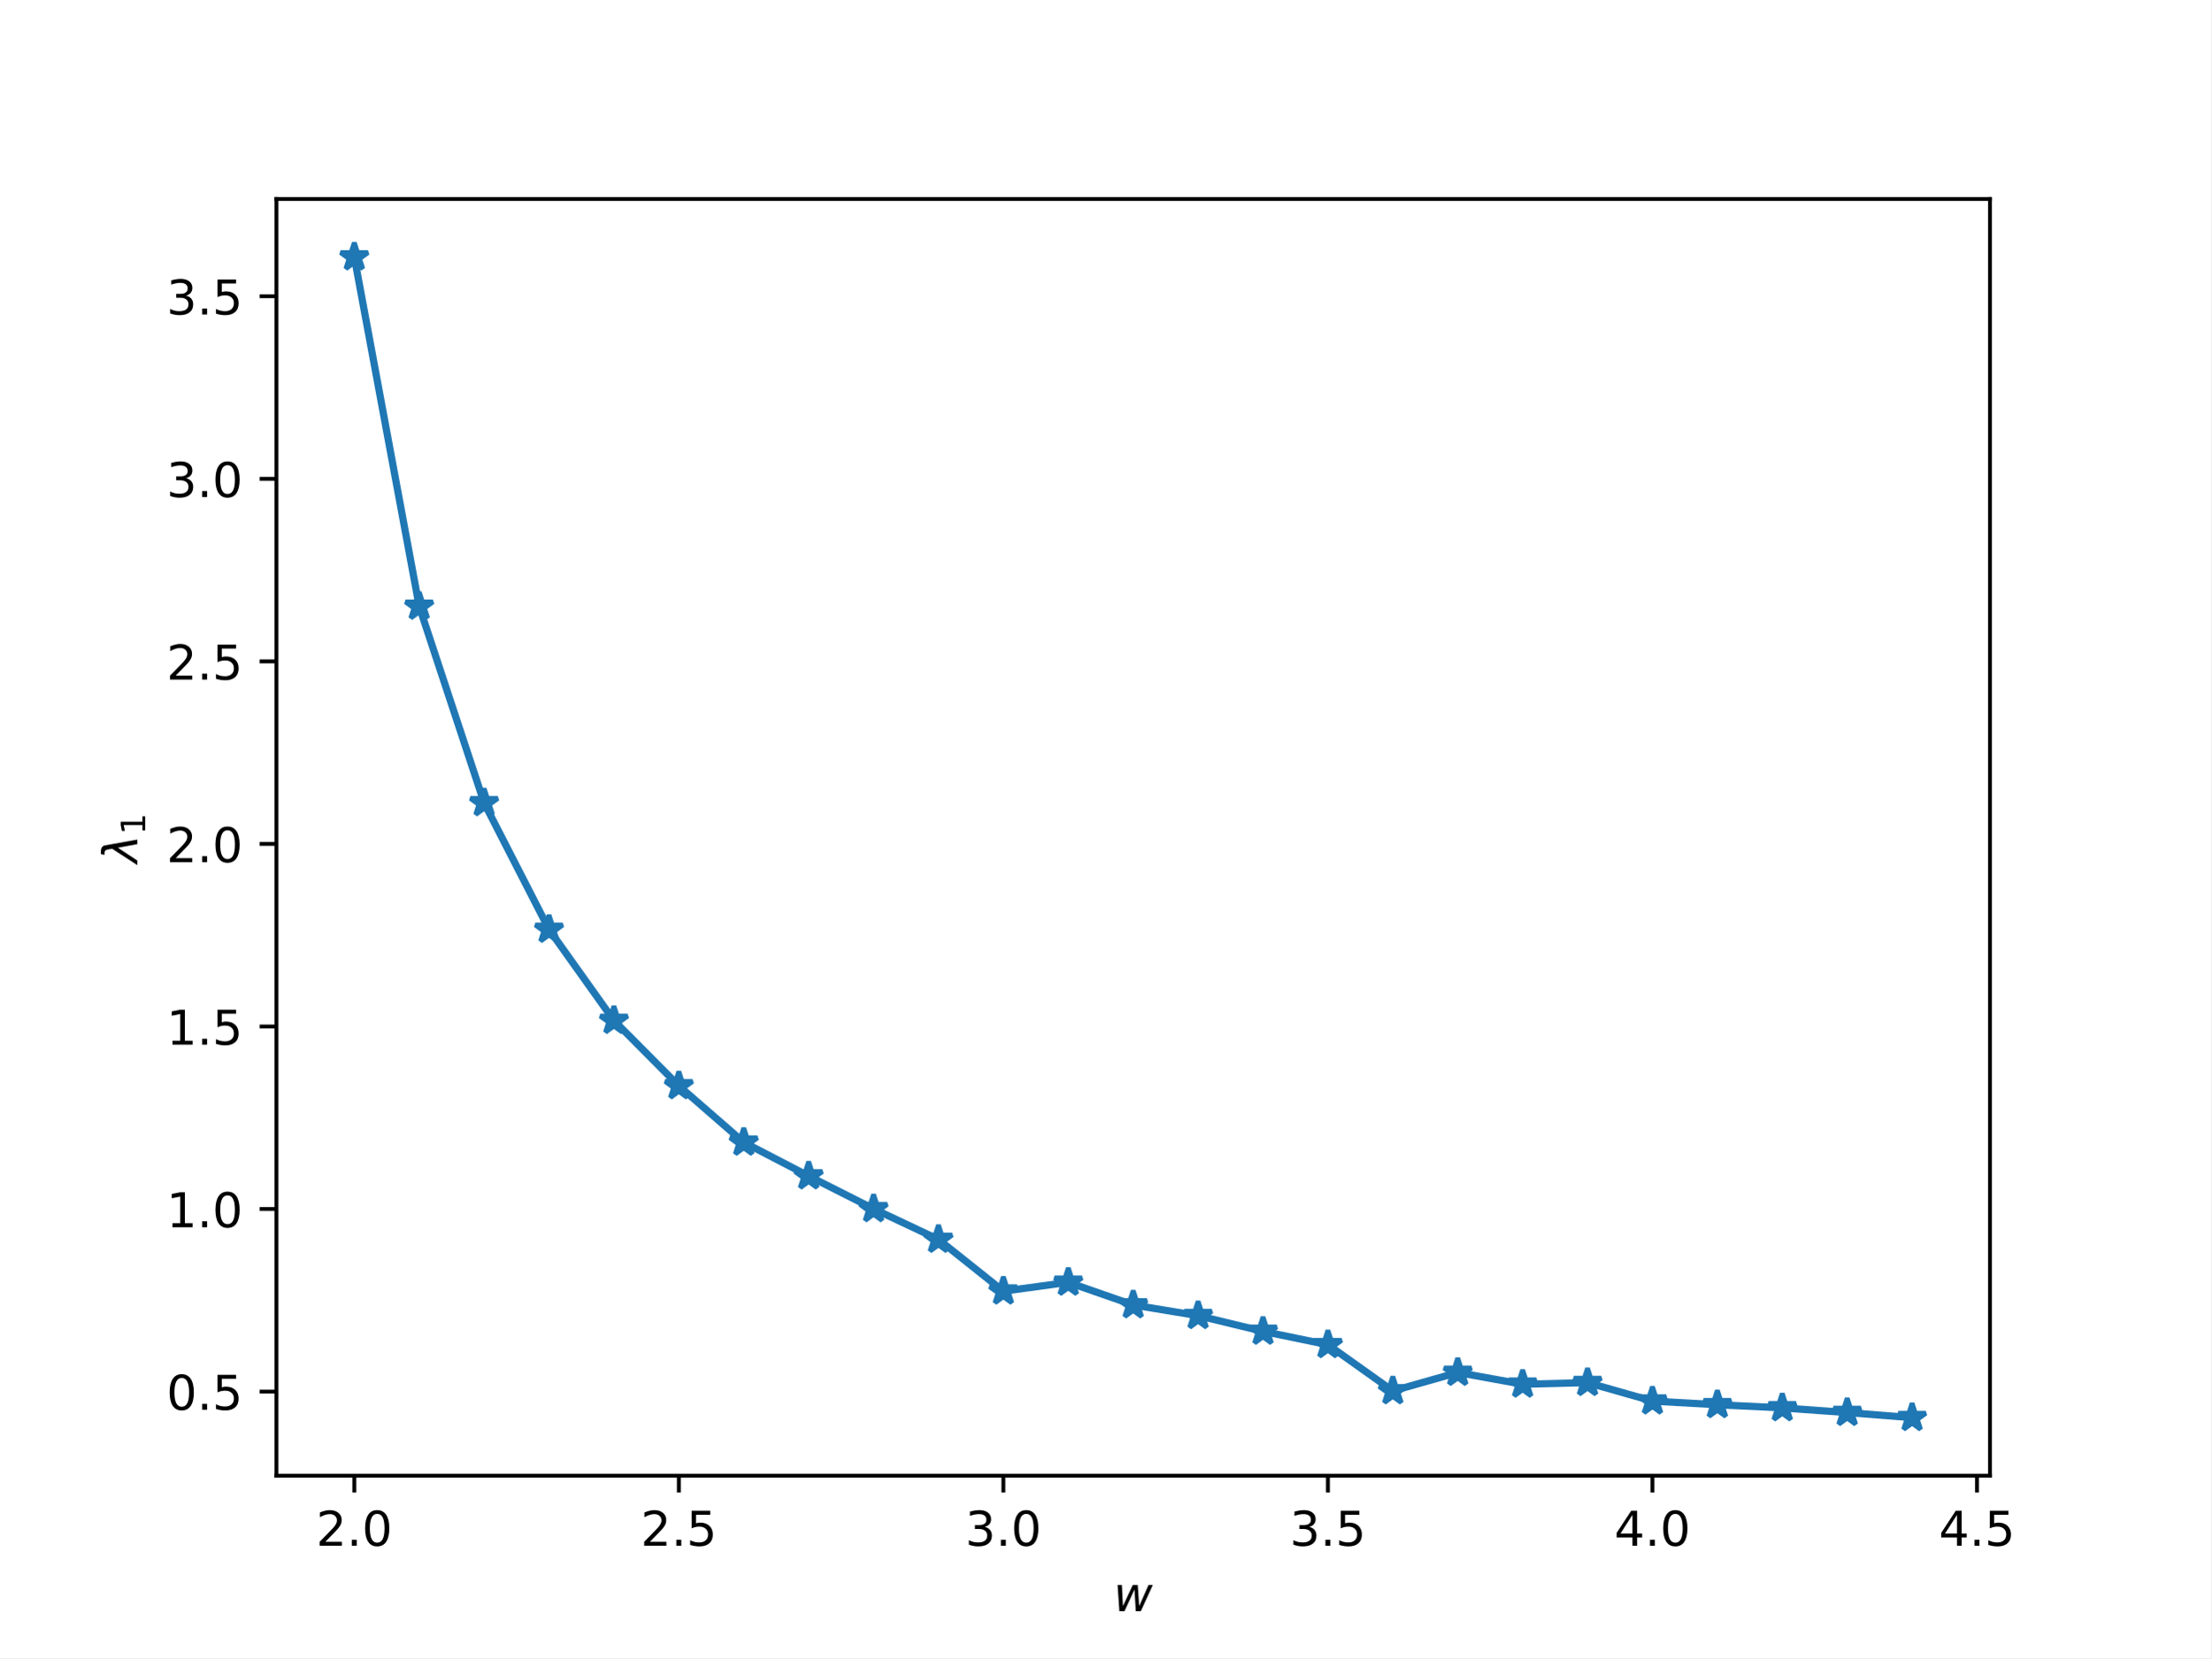
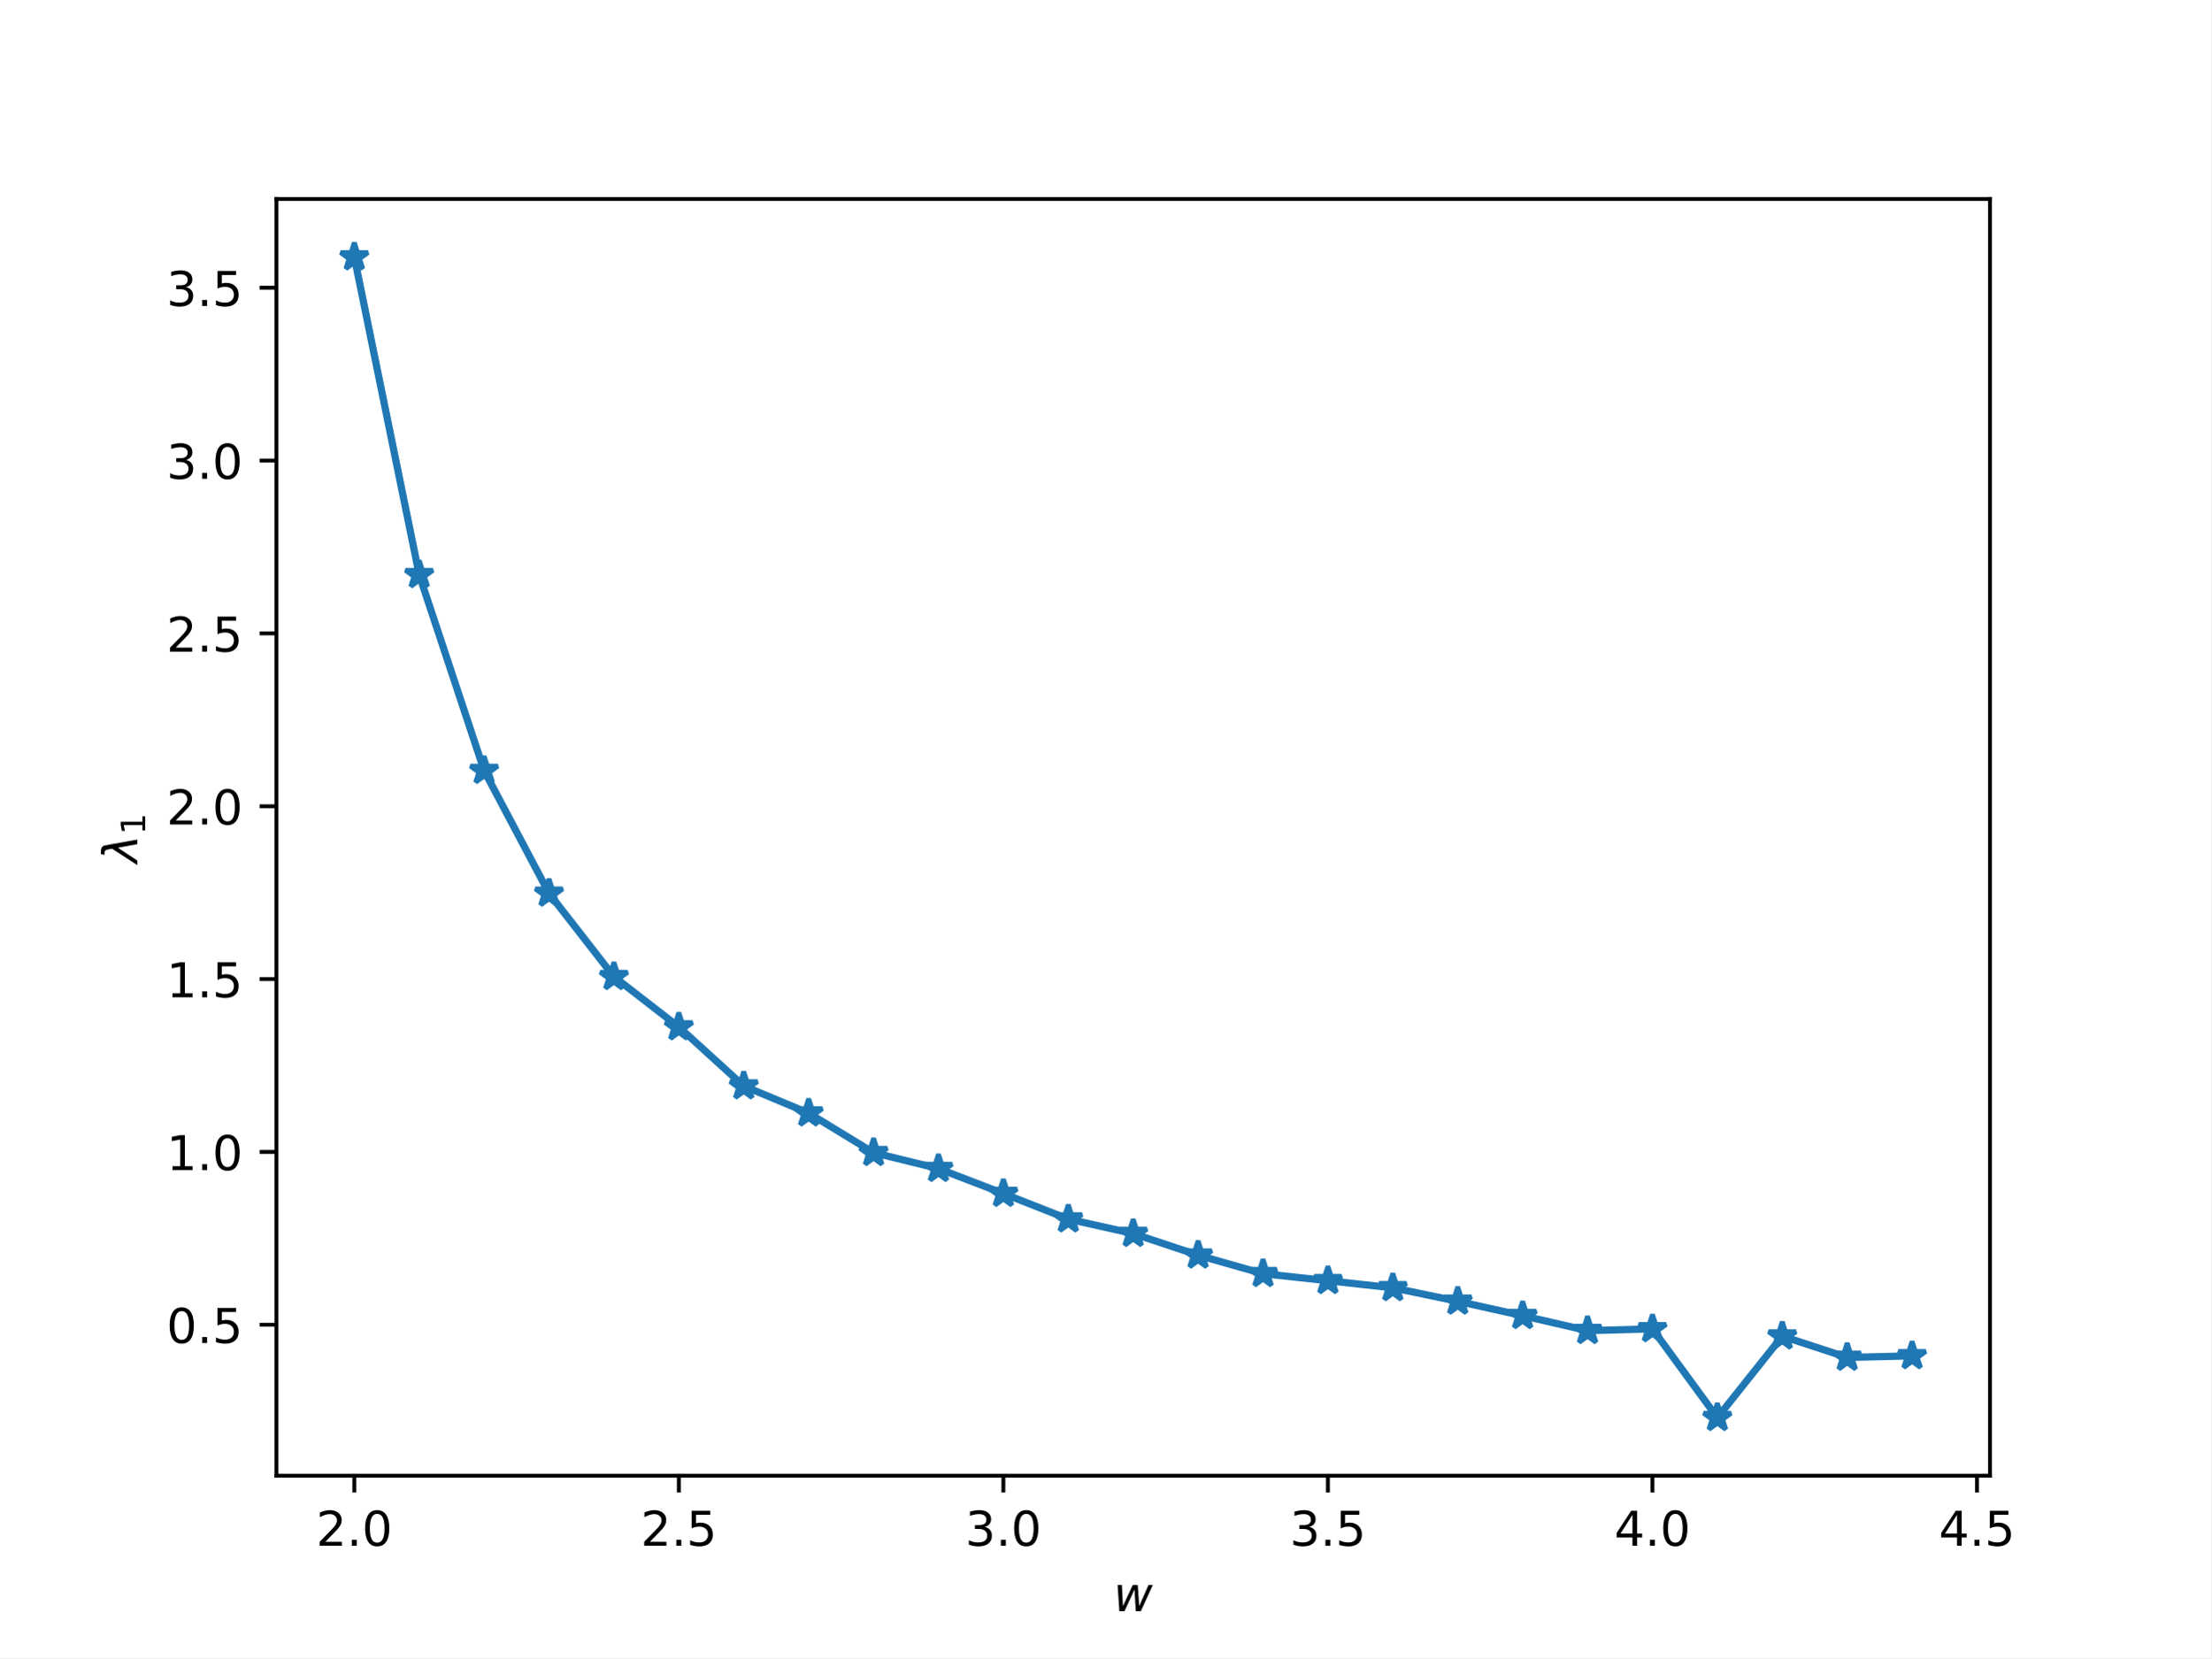
<svg xmlns="http://www.w3.org/2000/svg" xmlns:xlink="http://www.w3.org/1999/xlink" height="345.6pt" version="1.1" viewBox="0 0 460.8 345.6" width="460.8pt">
  <defs>
    <style type="text/css">
*{stroke-linecap:butt;stroke-linejoin:round;}
  </style>
  </defs>
  <g id="figure_1">
    <g id="patch_1">
      <path d="M 0 345.6  L 460.8 345.6  L 460.8 0  L 0 0  z " style="fill:#ffffff;" />
    </g>
    <g id="axes_1">
      <g id="patch_2">
        <path d="M 57.6 307.584  L 414.72 307.584  L 414.72 41.472  L 57.6 41.472  z " style="fill:#ffffff;" />
      </g>
      <g id="matplotlib.axis_1">
        <g id="xtick_1">
          <g id="line2d_1">
            <defs>
-               <path d="M 0 0  L 0 3.5  " id="md59c492913" style="stroke:#000000;stroke-width:0.8;" />
-             </defs>
-             <g>
-               <use style="stroke:#000000;stroke-width:0.8;" x="73.833" xlink:href="#md59c492913" y="307.584" />
+               <path d="M 0 0  L 0 3.5  " id="m300436ff4a" style="stroke:#000000;stroke-width:0.8;" />
+             </defs>
+             <g>
+               <use style="stroke:#000000;stroke-width:0.8;" x="73.833" xlink:href="#m300436ff4a" y="307.584" />
            </g>
          </g>
          <g id="text_1">
            <defs>
              <path d="M 19.188 8.297  L 53.609 8.297  L 53.609 0  L 7.328 0  L 7.328 8.297  Q 12.938 14.109 22.625 23.891  Q 32.328 33.688 34.812 36.531  Q 39.547 41.844 41.422 45.531  Q 43.312 49.219 43.312 52.781  Q 43.312 58.594 39.234 62.25  Q 35.156 65.922 28.609 65.922  Q 23.969 65.922 18.812 64.312  Q 13.672 62.703 7.812 59.422  L 7.812 69.391  Q 13.766 71.781 18.938 73  Q 24.125 74.219 28.422 74.219  Q 39.75 74.219 46.484 68.547  Q 53.219 62.891 53.219 53.422  Q 53.219 48.922 51.531 44.891  Q 49.859 40.875 45.406 35.406  Q 44.188 33.984 37.641 27.219  Q 31.109 20.453 19.188 8.297  z " id="DejaVuSans-32" />
              <path d="M 10.688 12.406  L 21 12.406  L 21 0  L 10.688 0  z " id="DejaVuSans-2e" />
              <path d="M 31.781 66.406  Q 24.172 66.406 20.328 58.906  Q 16.5 51.422 16.5 36.375  Q 16.5 21.391 20.328 13.891  Q 24.172 6.391 31.781 6.391  Q 39.453 6.391 43.281 13.891  Q 47.125 21.391 47.125 36.375  Q 47.125 51.422 43.281 58.906  Q 39.453 66.406 31.781 66.406  z M 31.781 74.219  Q 44.047 74.219 50.516 64.516  Q 56.984 54.828 56.984 36.375  Q 56.984 17.969 50.516 8.266  Q 44.047 -1.422 31.781 -1.422  Q 19.531 -1.422 13.062 8.266  Q 6.594 17.969 6.594 36.375  Q 6.594 54.828 13.062 64.516  Q 19.531 74.219 31.781 74.219  z " id="DejaVuSans-30" />
            </defs>
            <g transform="translate(65.88116 322.1824)scale(0.1 -0.1)">
              <use xlink:href="#DejaVuSans-32" />
              <use x="63.623" xlink:href="#DejaVuSans-2e" />
              <use x="95.41" xlink:href="#DejaVuSans-30" />
            </g>
          </g>
        </g>
        <g id="xtick_2">
          <g id="line2d_2">
            <g>
-               <use style="stroke:#000000;stroke-width:0.8;" x="141.469" xlink:href="#md59c492913" y="307.584" />
+               <use style="stroke:#000000;stroke-width:0.8;" x="141.469" xlink:href="#m300436ff4a" y="307.584" />
            </g>
          </g>
          <g id="text_2">
            <defs>
              <path d="M 10.797 72.906  L 49.516 72.906  L 49.516 64.594  L 19.828 64.594  L 19.828 46.734  Q 21.969 47.469 24.109 47.828  Q 26.266 48.188 28.422 48.188  Q 40.625 48.188 47.75 41.5  Q 54.891 34.812 54.891 23.391  Q 54.891 11.625 47.562 5.094  Q 40.234 -1.422 26.906 -1.422  Q 22.312 -1.422 17.547 -0.641  Q 12.797 0.141 7.719 1.703  L 7.719 11.625  Q 12.109 9.234 16.797 8.062  Q 21.484 6.891 26.703 6.891  Q 35.156 6.891 40.078 11.328  Q 45.016 15.766 45.016 23.391  Q 45.016 31 40.078 35.438  Q 35.156 39.891 26.703 39.891  Q 22.75 39.891 18.812 39.016  Q 14.891 38.141 10.797 36.281  z " id="DejaVuSans-35" />
            </defs>
            <g transform="translate(133.5175 322.1824)scale(0.1 -0.1)">
              <use xlink:href="#DejaVuSans-32" />
              <use x="63.623" xlink:href="#DejaVuSans-2e" />
              <use x="95.41" xlink:href="#DejaVuSans-35" />
            </g>
          </g>
        </g>
        <g id="xtick_3">
          <g id="line2d_3">
            <g>
-               <use style="stroke:#000000;stroke-width:0.8;" x="209.105" xlink:href="#md59c492913" y="307.584" />
+               <use style="stroke:#000000;stroke-width:0.8;" x="209.105" xlink:href="#m300436ff4a" y="307.584" />
            </g>
          </g>
          <g id="text_3">
            <defs>
              <path d="M 40.578 39.312  Q 47.656 37.797 51.625 33  Q 55.609 28.219 55.609 21.188  Q 55.609 10.406 48.188 4.484  Q 40.766 -1.422 27.094 -1.422  Q 22.516 -1.422 17.656 -0.516  Q 12.797 0.391 7.625 2.203  L 7.625 11.719  Q 11.719 9.328 16.594 8.109  Q 21.484 6.891 26.812 6.891  Q 36.078 6.891 40.938 10.547  Q 45.797 14.203 45.797 21.188  Q 45.797 27.641 41.281 31.266  Q 36.766 34.906 28.719 34.906  L 20.219 34.906  L 20.219 43.016  L 29.109 43.016  Q 36.375 43.016 40.234 45.922  Q 44.094 48.828 44.094 54.297  Q 44.094 59.906 40.109 62.906  Q 36.141 65.922 28.719 65.922  Q 24.656 65.922 20.016 65.031  Q 15.375 64.156 9.812 62.312  L 9.812 71.094  Q 15.438 72.656 20.344 73.438  Q 25.25 74.219 29.594 74.219  Q 40.828 74.219 47.359 69.109  Q 53.906 64.016 53.906 55.328  Q 53.906 49.266 50.438 45.094  Q 46.969 40.922 40.578 39.312  z " id="DejaVuSans-33" />
            </defs>
            <g transform="translate(201.1539 322.1824)scale(0.1 -0.1)">
              <use xlink:href="#DejaVuSans-33" />
              <use x="63.623" xlink:href="#DejaVuSans-2e" />
              <use x="95.41" xlink:href="#DejaVuSans-30" />
            </g>
          </g>
        </g>
        <g id="xtick_4">
          <g id="line2d_4">
            <g>
-               <use style="stroke:#000000;stroke-width:0.8;" x="276.742" xlink:href="#md59c492913" y="307.584" />
+               <use style="stroke:#000000;stroke-width:0.8;" x="276.742" xlink:href="#m300436ff4a" y="307.584" />
            </g>
          </g>
          <g id="text_4">
            <g transform="translate(268.7903 322.1824)scale(0.1 -0.1)">
              <use xlink:href="#DejaVuSans-33" />
              <use x="63.623" xlink:href="#DejaVuSans-2e" />
              <use x="95.41" xlink:href="#DejaVuSans-35" />
            </g>
          </g>
        </g>
        <g id="xtick_5">
          <g id="line2d_5">
            <g>
-               <use style="stroke:#000000;stroke-width:0.8;" x="344.378" xlink:href="#md59c492913" y="307.584" />
+               <use style="stroke:#000000;stroke-width:0.8;" x="344.378" xlink:href="#m300436ff4a" y="307.584" />
            </g>
          </g>
          <g id="text_5">
            <defs>
              <path d="M 37.797 64.312  L 12.891 25.391  L 37.797 25.391  z M 35.203 72.906  L 47.609 72.906  L 47.609 25.391  L 58.016 25.391  L 58.016 17.188  L 47.609 17.188  L 47.609 0  L 37.797 0  L 37.797 17.188  L 4.891 17.188  L 4.891 26.703  z " id="DejaVuSans-34" />
            </defs>
            <g transform="translate(336.4266 322.1824)scale(0.1 -0.1)">
              <use xlink:href="#DejaVuSans-34" />
              <use x="63.623" xlink:href="#DejaVuSans-2e" />
              <use x="95.41" xlink:href="#DejaVuSans-30" />
            </g>
          </g>
        </g>
        <g id="xtick_6">
          <g id="line2d_6">
            <g>
-               <use style="stroke:#000000;stroke-width:0.8;" x="412.015" xlink:href="#md59c492913" y="307.584" />
+               <use style="stroke:#000000;stroke-width:0.8;" x="412.015" xlink:href="#m300436ff4a" y="307.584" />
            </g>
          </g>
          <g id="text_6">
            <g transform="translate(404.063 322.1824)scale(0.1 -0.1)">
              <use xlink:href="#DejaVuSans-34" />
              <use x="63.623" xlink:href="#DejaVuSans-2e" />
              <use x="95.41" xlink:href="#DejaVuSans-35" />
            </g>
          </g>
        </g>
        <g id="text_7">
          <defs>
            <path d="M 8.5 54.688  L 17.391 54.688  L 19.672 10.688  L 40.094 54.688  L 50.484 54.688  L 53.516 10.688  L 72.906 54.688  L 81.891 54.688  L 56.891 0  L 46.391 0  L 43.703 45.312  L 22.797 0  L 12.203 0  z " id="DejaVuSans-Oblique-77" />
          </defs>
          <g transform="translate(232.06 335.8606)scale(0.1 -0.1)">
            <use transform="translate(0 0.3125)" xlink:href="#DejaVuSans-Oblique-77" />
          </g>
        </g>
      </g>
      <g id="matplotlib.axis_2">
        <g id="ytick_1">
          <g id="line2d_7">
            <defs>
-               <path d="M 0 0  L -3.5 0  " id="m66d0bb02b7" style="stroke:#000000;stroke-width:0.8;" />
-             </defs>
-             <g>
-               <use style="stroke:#000000;stroke-width:0.8;" x="57.6" xlink:href="#m66d0bb02b7" y="290.051" />
+               <path d="M 0 0  L -3.5 0  " id="m369095ad55" style="stroke:#000000;stroke-width:0.8;" />
+             </defs>
+             <g>
+               <use style="stroke:#000000;stroke-width:0.8;" x="57.6" xlink:href="#m369095ad55" y="276.121" />
            </g>
          </g>
          <g id="text_8">
-             <g transform="translate(34.69687 293.8502)scale(0.1 -0.1)">
+             <g transform="translate(34.69687 279.9203)scale(0.1 -0.1)">
              <use xlink:href="#DejaVuSans-30" />
              <use x="63.623" xlink:href="#DejaVuSans-2e" />
              <use x="95.41" xlink:href="#DejaVuSans-35" />
            </g>
          </g>
        </g>
        <g id="ytick_2">
          <g id="line2d_8">
            <g>
-               <use style="stroke:#000000;stroke-width:0.8;" x="57.6" xlink:href="#m66d0bb02b7" y="252" />
+               <use style="stroke:#000000;stroke-width:0.8;" x="57.6" xlink:href="#m369095ad55" y="240.095" />
            </g>
          </g>
          <g id="text_9">
            <defs>
              <path d="M 12.406 8.297  L 28.516 8.297  L 28.516 63.922  L 10.984 60.406  L 10.984 69.391  L 28.422 72.906  L 38.281 72.906  L 38.281 8.297  L 54.391 8.297  L 54.391 0  L 12.406 0  z " id="DejaVuSans-31" />
            </defs>
-             <g transform="translate(34.69687 255.799)scale(0.1 -0.1)">
+             <g transform="translate(34.69687 243.8944)scale(0.1 -0.1)">
              <use xlink:href="#DejaVuSans-31" />
              <use x="63.623" xlink:href="#DejaVuSans-2e" />
              <use x="95.41" xlink:href="#DejaVuSans-30" />
            </g>
          </g>
        </g>
        <g id="ytick_3">
          <g id="line2d_9">
            <g>
-               <use style="stroke:#000000;stroke-width:0.8;" x="57.6" xlink:href="#m66d0bb02b7" y="213.949" />
+               <use style="stroke:#000000;stroke-width:0.8;" x="57.6" xlink:href="#m369095ad55" y="204.069" />
            </g>
          </g>
          <g id="text_10">
-             <g transform="translate(34.69687 217.7477)scale(0.1 -0.1)">
+             <g transform="translate(34.69687 207.8685)scale(0.1 -0.1)">
              <use xlink:href="#DejaVuSans-31" />
              <use x="63.623" xlink:href="#DejaVuSans-2e" />
              <use x="95.41" xlink:href="#DejaVuSans-35" />
            </g>
          </g>
        </g>
        <g id="ytick_4">
          <g id="line2d_10">
            <g>
-               <use style="stroke:#000000;stroke-width:0.8;" x="57.6" xlink:href="#m66d0bb02b7" y="175.897" />
+               <use style="stroke:#000000;stroke-width:0.8;" x="57.6" xlink:href="#m369095ad55" y="168.043" />
            </g>
          </g>
          <g id="text_11">
-             <g transform="translate(34.69687 179.6965)scale(0.1 -0.1)">
+             <g transform="translate(34.69687 171.8426)scale(0.1 -0.1)">
              <use xlink:href="#DejaVuSans-32" />
              <use x="63.623" xlink:href="#DejaVuSans-2e" />
              <use x="95.41" xlink:href="#DejaVuSans-30" />
            </g>
          </g>
        </g>
        <g id="ytick_5">
          <g id="line2d_11">
            <g>
-               <use style="stroke:#000000;stroke-width:0.8;" x="57.6" xlink:href="#m66d0bb02b7" y="137.846" />
+               <use style="stroke:#000000;stroke-width:0.8;" x="57.6" xlink:href="#m369095ad55" y="132.017" />
            </g>
          </g>
          <g id="text_12">
-             <g transform="translate(34.69687 141.6452)scale(0.1 -0.1)">
+             <g transform="translate(34.69687 135.8166)scale(0.1 -0.1)">
              <use xlink:href="#DejaVuSans-32" />
              <use x="63.623" xlink:href="#DejaVuSans-2e" />
              <use x="95.41" xlink:href="#DejaVuSans-35" />
            </g>
          </g>
        </g>
        <g id="ytick_6">
          <g id="line2d_12">
            <g>
-               <use style="stroke:#000000;stroke-width:0.8;" x="57.6" xlink:href="#m66d0bb02b7" y="99.795" />
+               <use style="stroke:#000000;stroke-width:0.8;" x="57.6" xlink:href="#m369095ad55" y="95.991" />
            </g>
          </g>
          <g id="text_13">
-             <g transform="translate(34.69687 103.594)scale(0.1 -0.1)">
+             <g transform="translate(34.69687 99.79071)scale(0.1 -0.1)">
              <use xlink:href="#DejaVuSans-33" />
              <use x="63.623" xlink:href="#DejaVuSans-2e" />
              <use x="95.41" xlink:href="#DejaVuSans-30" />
            </g>
          </g>
        </g>
        <g id="ytick_7">
          <g id="line2d_13">
            <g>
-               <use style="stroke:#000000;stroke-width:0.8;" x="57.6" xlink:href="#m66d0bb02b7" y="61.743" />
+               <use style="stroke:#000000;stroke-width:0.8;" x="57.6" xlink:href="#m369095ad55" y="59.966" />
            </g>
          </g>
          <g id="text_14">
-             <g transform="translate(34.69687 65.5427)scale(0.1 -0.1)">
+             <g transform="translate(34.69687 63.76479)scale(0.1 -0.1)">
              <use xlink:href="#DejaVuSans-33" />
              <use x="63.623" xlink:href="#DejaVuSans-2e" />
              <use x="95.41" xlink:href="#DejaVuSans-35" />
            </g>
          </g>
        </g>
        <g id="text_15">
          <defs>
            <path d="M 36.719 67.438  L 48.828 0  L 39.312 0  L 31.844 40.438  L 5.125 0  L -4.391 0  L 29.734 52.438  L 28.031 62.109  Q 26.953 68.266 21.734 68.266  L 17.047 68.266  L 18.5 75.984  L 24.219 75.875  Q 35.203 75.734 36.719 67.438  z " id="DejaVuSans-Oblique-3bb" />
          </defs>
          <g transform="translate(28.61719 179.878)rotate(-90)scale(0.1 -0.1)">
            <use transform="translate(0 0.015625)" xlink:href="#DejaVuSans-Oblique-3bb" />
            <use transform="translate(59.17969 -16.39062)scale(0.7)" xlink:href="#DejaVuSans-31" />
          </g>
        </g>
      </g>
      <g id="line2d_14">
-         <path clip-path="url(#pcdaf1ef953)" d="M 73.833 53.568  L 87.36 126.383  L 100.887 167.341  L 114.415 193.725  L 127.942 212.711  L 141.469 226.329  L 154.996 238.097  L 168.524 245.123  L 182.051 251.956  L 195.578 258.343  L 209.105 269.125  L 222.633 267.278  L 236.16 271.998  L 249.687 274.234  L 263.215 277.502  L 276.742 280.287  L 290.269 289.912  L 303.796 286.071  L 317.324 288.527  L 330.851 288.183  L 344.378 292.033  L 357.905 292.796  L 371.433 293.449  L 384.96 294.426  L 398.487 295.488  " style="fill:none;stroke:#1f77b4;stroke-linecap:square;stroke-width:1.5;" />
+         <path clip-path="url(#p841a81caa0)" d="M 73.833 53.568  L 87.36 119.799  L 100.887 160.611  L 114.415 186.195  L 127.942 203.577  L 141.469 214.06  L 154.996 226.365  L 168.524 232.008  L 182.051 240.256  L 195.578 243.576  L 209.105 248.775  L 222.633 254.094  L 236.16 257.12  L 249.687 261.63  L 263.215 265.481  L 276.742 266.943  L 290.269 268.426  L 303.796 271.232  L 317.324 274.236  L 330.851 277.355  L 344.378 276.984  L 357.905 295.488  L 371.433 278.497  L 384.96 282.934  L 398.487 282.606  " style="fill:none;stroke:#1f77b4;stroke-linecap:square;stroke-width:1.5;" />
        <defs>
-           <path d="M 0 -3  L -0.674 -0.927  L -2.853 -0.927  L -1.09 0.354  L -1.763 2.427  L -0 1.146  L 1.763 2.427  L 1.09 0.354  L 2.853 -0.927  L 0.674 -0.927  z " id="m2e0b067316" style="stroke:#1f77b4;stroke-linejoin:bevel;" />
+           <path d="M 0 -3  L -0.674 -0.927  L -2.853 -0.927  L -1.09 0.354  L -1.763 2.427  L -0 1.146  L 1.763 2.427  L 1.09 0.354  L 2.853 -0.927  L 0.674 -0.927  z " id="mf891b1c5cd" style="stroke:#1f77b4;stroke-linejoin:bevel;" />
        </defs>
-         <g clip-path="url(#pcdaf1ef953)">
-           <use style="fill:#1f77b4;stroke:#1f77b4;stroke-linejoin:bevel;" x="73.833" xlink:href="#m2e0b067316" y="53.568" />
-           <use style="fill:#1f77b4;stroke:#1f77b4;stroke-linejoin:bevel;" x="87.36" xlink:href="#m2e0b067316" y="126.383" />
-           <use style="fill:#1f77b4;stroke:#1f77b4;stroke-linejoin:bevel;" x="100.887" xlink:href="#m2e0b067316" y="167.341" />
-           <use style="fill:#1f77b4;stroke:#1f77b4;stroke-linejoin:bevel;" x="114.415" xlink:href="#m2e0b067316" y="193.725" />
-           <use style="fill:#1f77b4;stroke:#1f77b4;stroke-linejoin:bevel;" x="127.942" xlink:href="#m2e0b067316" y="212.711" />
-           <use style="fill:#1f77b4;stroke:#1f77b4;stroke-linejoin:bevel;" x="141.469" xlink:href="#m2e0b067316" y="226.329" />
-           <use style="fill:#1f77b4;stroke:#1f77b4;stroke-linejoin:bevel;" x="154.996" xlink:href="#m2e0b067316" y="238.097" />
-           <use style="fill:#1f77b4;stroke:#1f77b4;stroke-linejoin:bevel;" x="168.524" xlink:href="#m2e0b067316" y="245.123" />
-           <use style="fill:#1f77b4;stroke:#1f77b4;stroke-linejoin:bevel;" x="182.051" xlink:href="#m2e0b067316" y="251.956" />
-           <use style="fill:#1f77b4;stroke:#1f77b4;stroke-linejoin:bevel;" x="195.578" xlink:href="#m2e0b067316" y="258.343" />
-           <use style="fill:#1f77b4;stroke:#1f77b4;stroke-linejoin:bevel;" x="209.105" xlink:href="#m2e0b067316" y="269.125" />
-           <use style="fill:#1f77b4;stroke:#1f77b4;stroke-linejoin:bevel;" x="222.633" xlink:href="#m2e0b067316" y="267.278" />
-           <use style="fill:#1f77b4;stroke:#1f77b4;stroke-linejoin:bevel;" x="236.16" xlink:href="#m2e0b067316" y="271.998" />
-           <use style="fill:#1f77b4;stroke:#1f77b4;stroke-linejoin:bevel;" x="249.687" xlink:href="#m2e0b067316" y="274.234" />
-           <use style="fill:#1f77b4;stroke:#1f77b4;stroke-linejoin:bevel;" x="263.215" xlink:href="#m2e0b067316" y="277.502" />
-           <use style="fill:#1f77b4;stroke:#1f77b4;stroke-linejoin:bevel;" x="276.742" xlink:href="#m2e0b067316" y="280.287" />
-           <use style="fill:#1f77b4;stroke:#1f77b4;stroke-linejoin:bevel;" x="290.269" xlink:href="#m2e0b067316" y="289.912" />
-           <use style="fill:#1f77b4;stroke:#1f77b4;stroke-linejoin:bevel;" x="303.796" xlink:href="#m2e0b067316" y="286.071" />
-           <use style="fill:#1f77b4;stroke:#1f77b4;stroke-linejoin:bevel;" x="317.324" xlink:href="#m2e0b067316" y="288.527" />
-           <use style="fill:#1f77b4;stroke:#1f77b4;stroke-linejoin:bevel;" x="330.851" xlink:href="#m2e0b067316" y="288.183" />
-           <use style="fill:#1f77b4;stroke:#1f77b4;stroke-linejoin:bevel;" x="344.378" xlink:href="#m2e0b067316" y="292.033" />
-           <use style="fill:#1f77b4;stroke:#1f77b4;stroke-linejoin:bevel;" x="357.905" xlink:href="#m2e0b067316" y="292.796" />
-           <use style="fill:#1f77b4;stroke:#1f77b4;stroke-linejoin:bevel;" x="371.433" xlink:href="#m2e0b067316" y="293.449" />
-           <use style="fill:#1f77b4;stroke:#1f77b4;stroke-linejoin:bevel;" x="384.96" xlink:href="#m2e0b067316" y="294.426" />
-           <use style="fill:#1f77b4;stroke:#1f77b4;stroke-linejoin:bevel;" x="398.487" xlink:href="#m2e0b067316" y="295.488" />
+         <g clip-path="url(#p841a81caa0)">
+           <use style="fill:#1f77b4;stroke:#1f77b4;stroke-linejoin:bevel;" x="73.833" xlink:href="#mf891b1c5cd" y="53.568" />
+           <use style="fill:#1f77b4;stroke:#1f77b4;stroke-linejoin:bevel;" x="87.36" xlink:href="#mf891b1c5cd" y="119.799" />
+           <use style="fill:#1f77b4;stroke:#1f77b4;stroke-linejoin:bevel;" x="100.887" xlink:href="#mf891b1c5cd" y="160.611" />
+           <use style="fill:#1f77b4;stroke:#1f77b4;stroke-linejoin:bevel;" x="114.415" xlink:href="#mf891b1c5cd" y="186.195" />
+           <use style="fill:#1f77b4;stroke:#1f77b4;stroke-linejoin:bevel;" x="127.942" xlink:href="#mf891b1c5cd" y="203.577" />
+           <use style="fill:#1f77b4;stroke:#1f77b4;stroke-linejoin:bevel;" x="141.469" xlink:href="#mf891b1c5cd" y="214.06" />
+           <use style="fill:#1f77b4;stroke:#1f77b4;stroke-linejoin:bevel;" x="154.996" xlink:href="#mf891b1c5cd" y="226.365" />
+           <use style="fill:#1f77b4;stroke:#1f77b4;stroke-linejoin:bevel;" x="168.524" xlink:href="#mf891b1c5cd" y="232.008" />
+           <use style="fill:#1f77b4;stroke:#1f77b4;stroke-linejoin:bevel;" x="182.051" xlink:href="#mf891b1c5cd" y="240.256" />
+           <use style="fill:#1f77b4;stroke:#1f77b4;stroke-linejoin:bevel;" x="195.578" xlink:href="#mf891b1c5cd" y="243.576" />
+           <use style="fill:#1f77b4;stroke:#1f77b4;stroke-linejoin:bevel;" x="209.105" xlink:href="#mf891b1c5cd" y="248.775" />
+           <use style="fill:#1f77b4;stroke:#1f77b4;stroke-linejoin:bevel;" x="222.633" xlink:href="#mf891b1c5cd" y="254.094" />
+           <use style="fill:#1f77b4;stroke:#1f77b4;stroke-linejoin:bevel;" x="236.16" xlink:href="#mf891b1c5cd" y="257.12" />
+           <use style="fill:#1f77b4;stroke:#1f77b4;stroke-linejoin:bevel;" x="249.687" xlink:href="#mf891b1c5cd" y="261.63" />
+           <use style="fill:#1f77b4;stroke:#1f77b4;stroke-linejoin:bevel;" x="263.215" xlink:href="#mf891b1c5cd" y="265.481" />
+           <use style="fill:#1f77b4;stroke:#1f77b4;stroke-linejoin:bevel;" x="276.742" xlink:href="#mf891b1c5cd" y="266.943" />
+           <use style="fill:#1f77b4;stroke:#1f77b4;stroke-linejoin:bevel;" x="290.269" xlink:href="#mf891b1c5cd" y="268.426" />
+           <use style="fill:#1f77b4;stroke:#1f77b4;stroke-linejoin:bevel;" x="303.796" xlink:href="#mf891b1c5cd" y="271.232" />
+           <use style="fill:#1f77b4;stroke:#1f77b4;stroke-linejoin:bevel;" x="317.324" xlink:href="#mf891b1c5cd" y="274.236" />
+           <use style="fill:#1f77b4;stroke:#1f77b4;stroke-linejoin:bevel;" x="330.851" xlink:href="#mf891b1c5cd" y="277.355" />
+           <use style="fill:#1f77b4;stroke:#1f77b4;stroke-linejoin:bevel;" x="344.378" xlink:href="#mf891b1c5cd" y="276.984" />
+           <use style="fill:#1f77b4;stroke:#1f77b4;stroke-linejoin:bevel;" x="357.905" xlink:href="#mf891b1c5cd" y="295.488" />
+           <use style="fill:#1f77b4;stroke:#1f77b4;stroke-linejoin:bevel;" x="371.433" xlink:href="#mf891b1c5cd" y="278.497" />
+           <use style="fill:#1f77b4;stroke:#1f77b4;stroke-linejoin:bevel;" x="384.96" xlink:href="#mf891b1c5cd" y="282.934" />
+           <use style="fill:#1f77b4;stroke:#1f77b4;stroke-linejoin:bevel;" x="398.487" xlink:href="#mf891b1c5cd" y="282.606" />
        </g>
      </g>
      <g id="patch_3">
        <path d="M 57.6 307.584  L 57.6 41.472  " style="fill:none;stroke:#000000;stroke-linecap:square;stroke-linejoin:miter;stroke-width:0.8;" />
      </g>
      <g id="patch_4">
        <path d="M 414.72 307.584  L 414.72 41.472  " style="fill:none;stroke:#000000;stroke-linecap:square;stroke-linejoin:miter;stroke-width:0.8;" />
      </g>
      <g id="patch_5">
        <path d="M 57.6 307.584  L 414.72 307.584  " style="fill:none;stroke:#000000;stroke-linecap:square;stroke-linejoin:miter;stroke-width:0.8;" />
      </g>
      <g id="patch_6">
        <path d="M 57.6 41.472  L 414.72 41.472  " style="fill:none;stroke:#000000;stroke-linecap:square;stroke-linejoin:miter;stroke-width:0.8;" />
      </g>
    </g>
  </g>
  <defs>
-     <clipPath id="pcdaf1ef953">
+     <clipPath id="p841a81caa0">
      <rect height="266.112" width="357.12" x="57.6" y="41.472" />
    </clipPath>
  </defs>
</svg>
